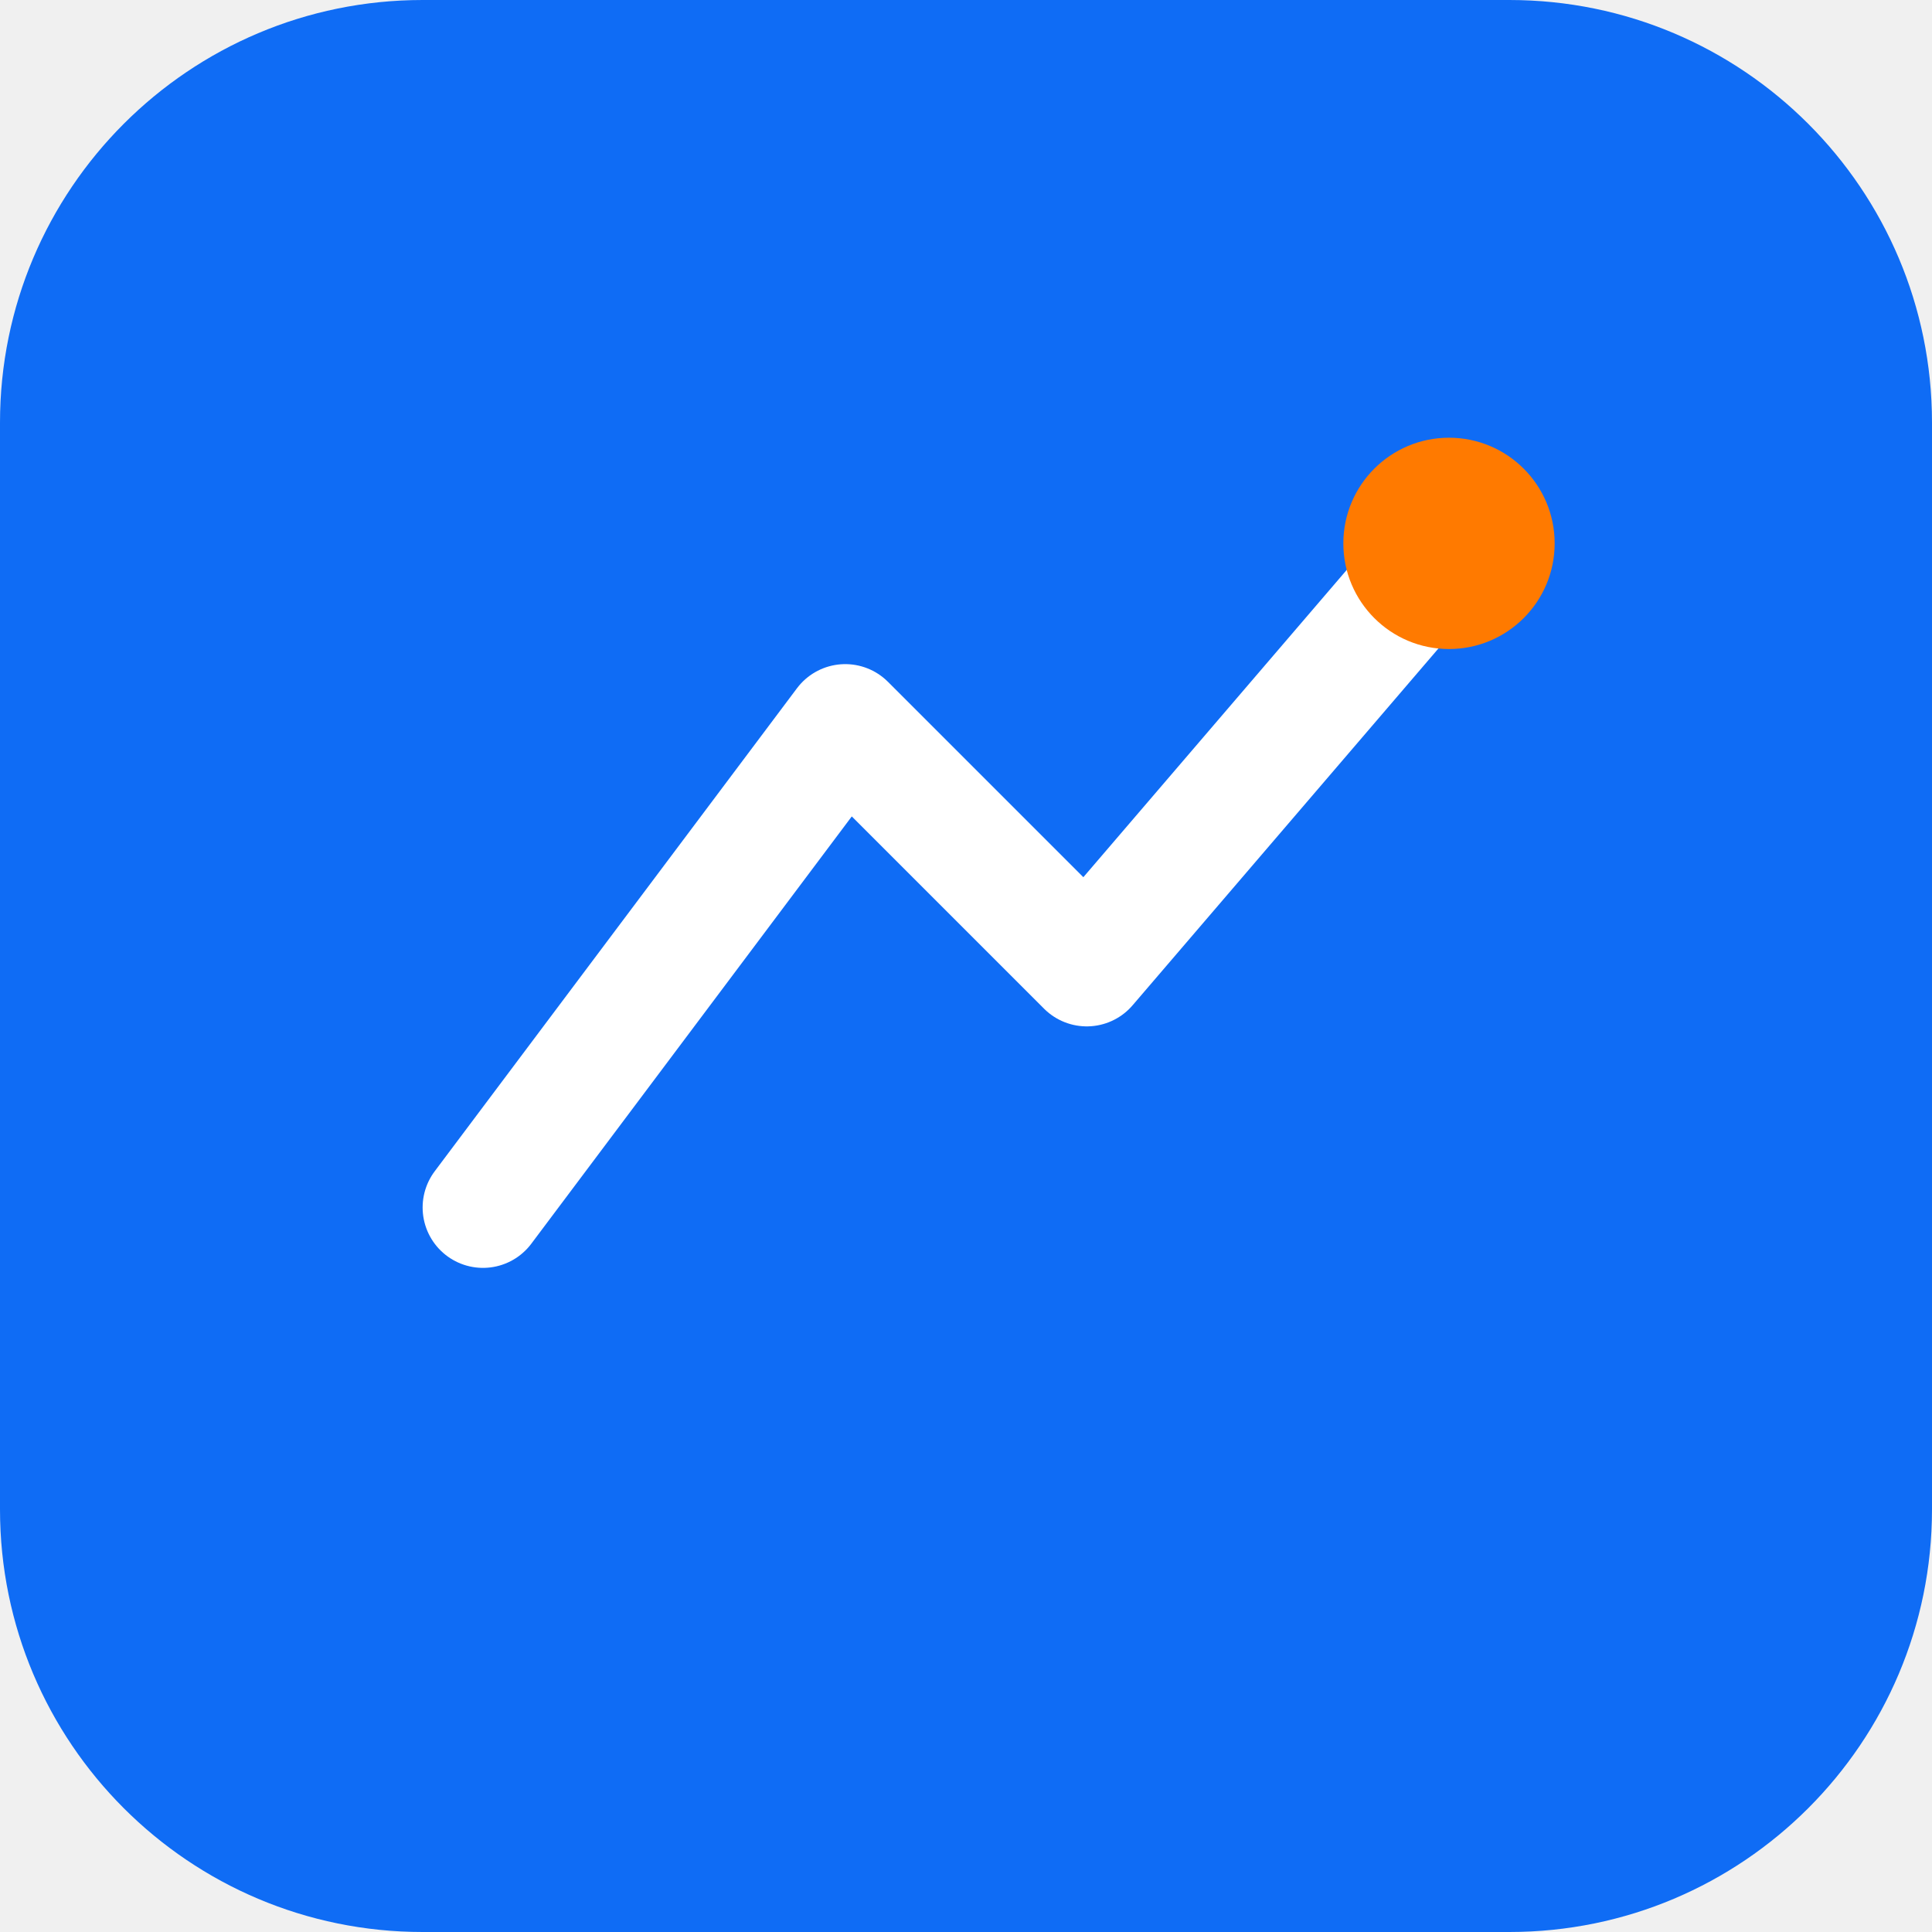
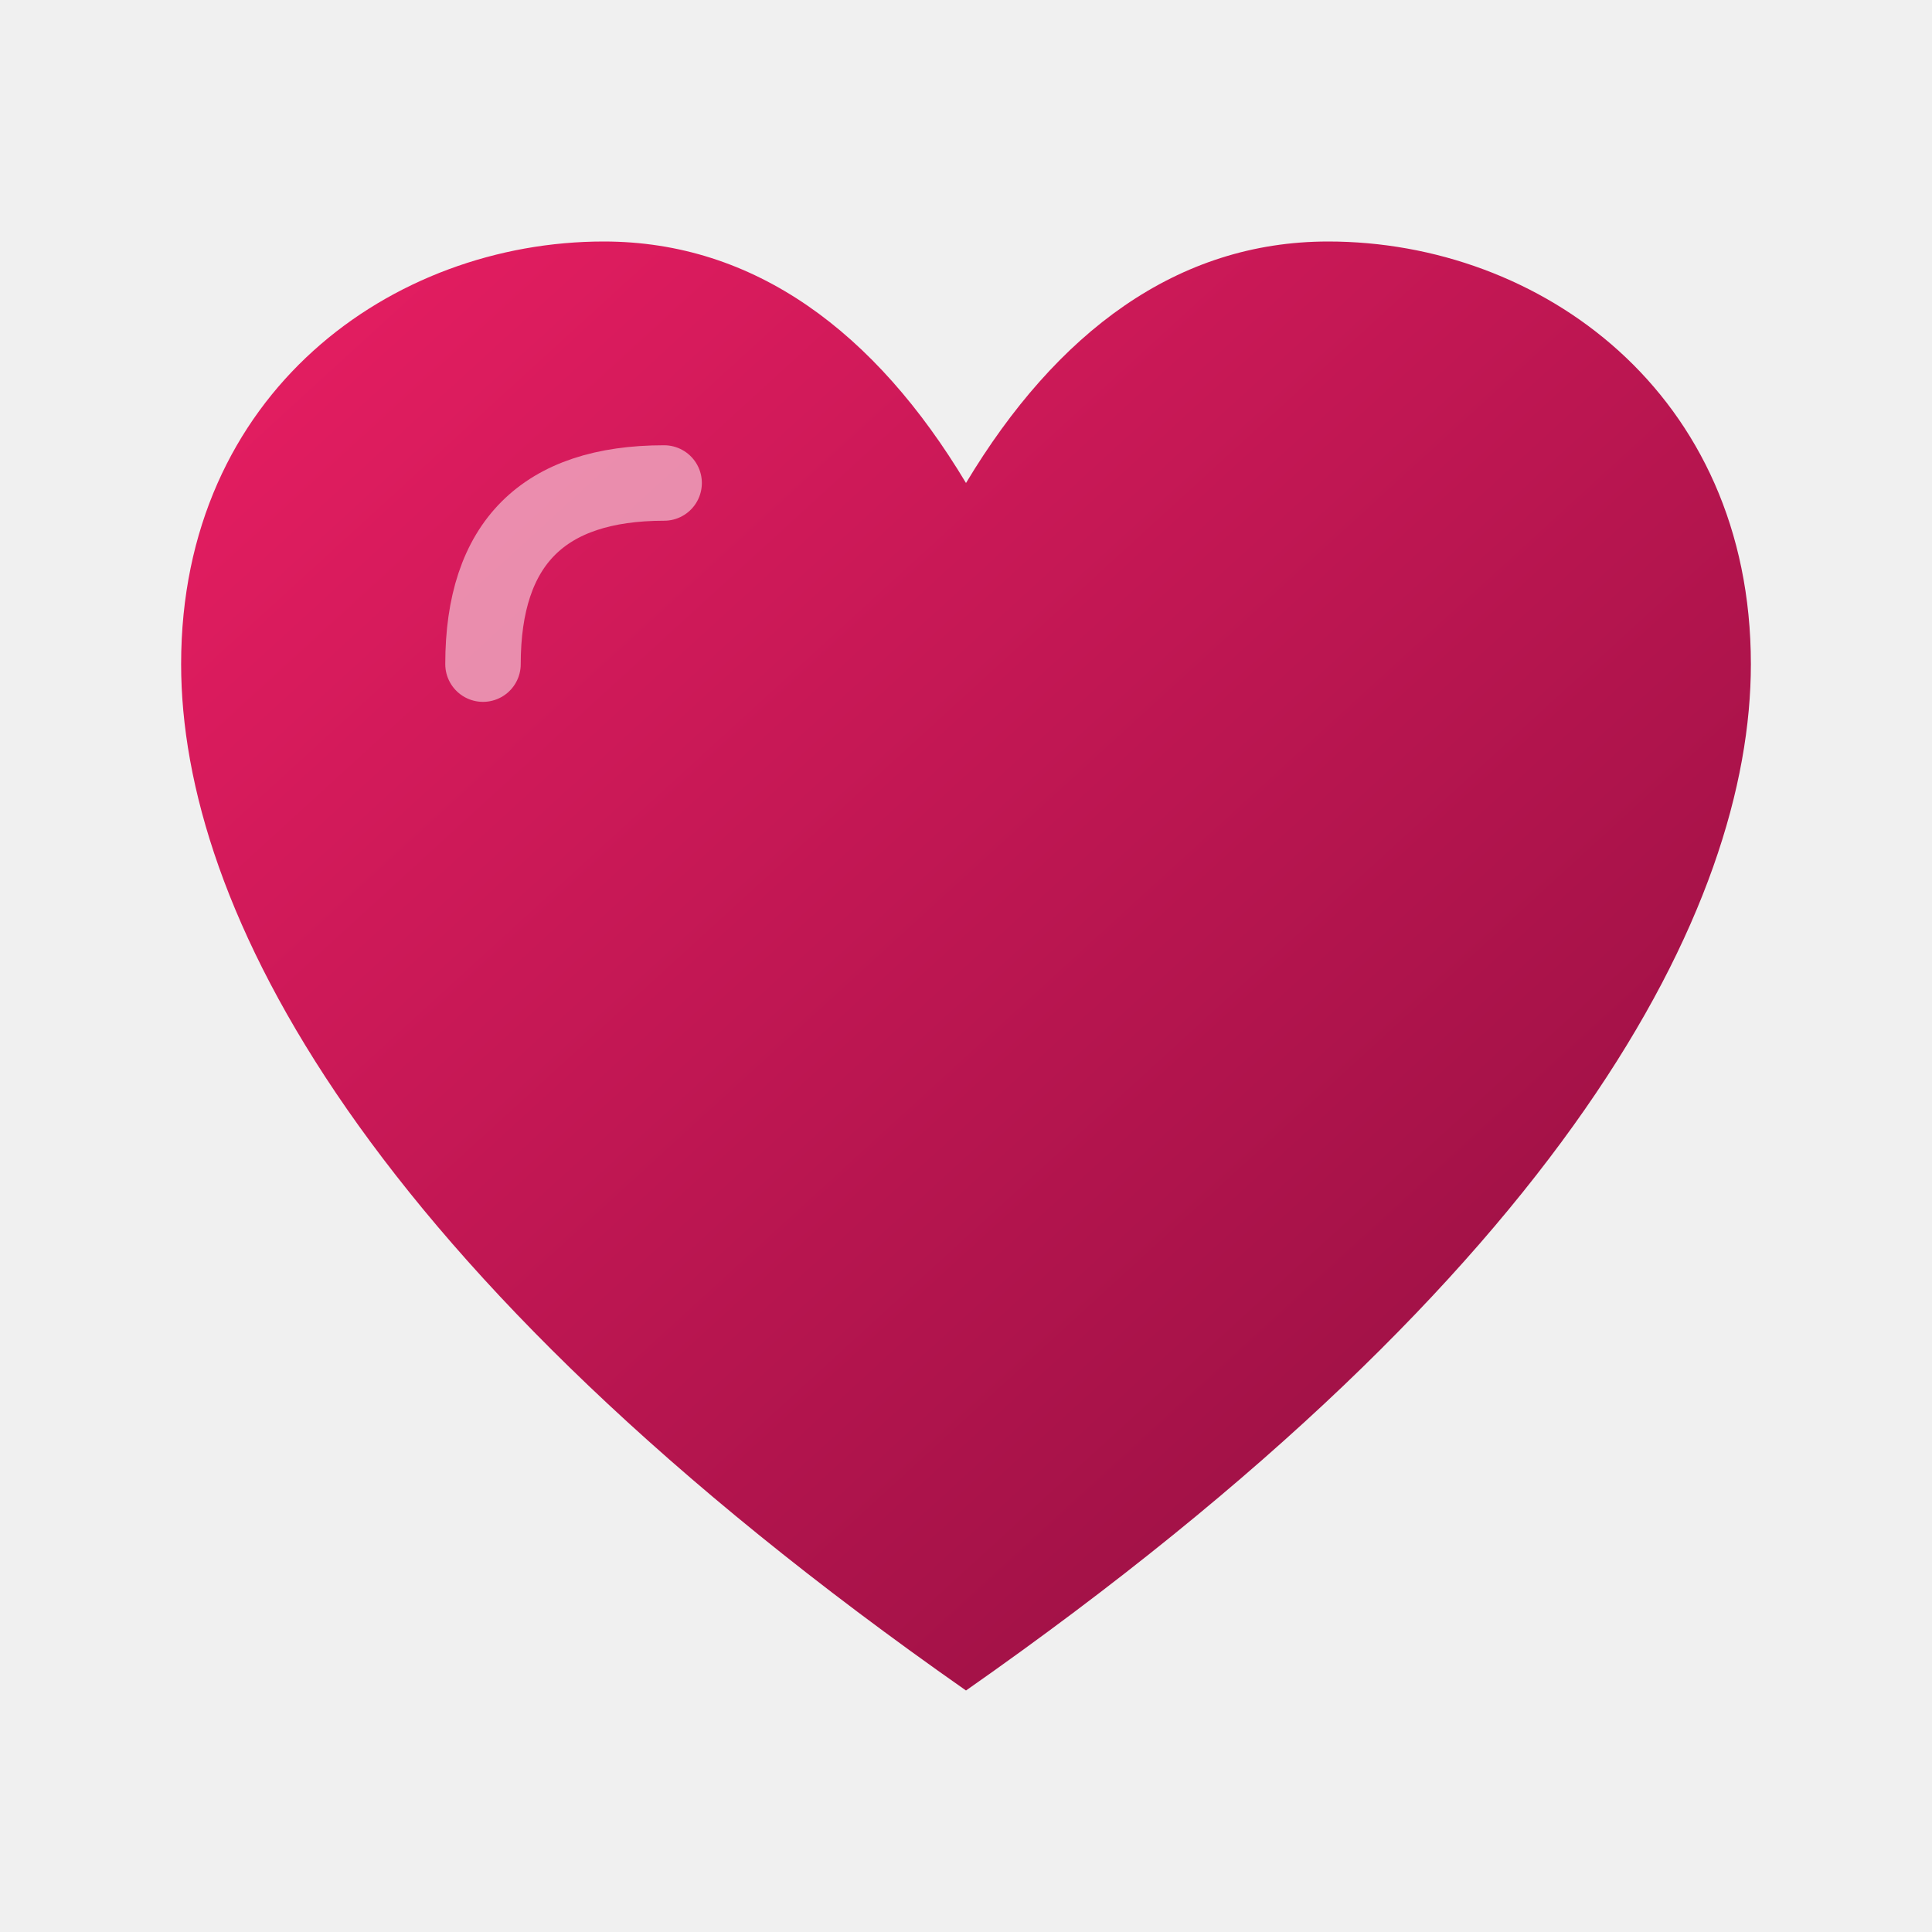
<svg xmlns="http://www.w3.org/2000/svg" viewBox="0 0 64 64" width="64" height="64">
-   <rect width="64" height="64" rx="14" fill="#0f6cf5" />
-   <path d="M16 40 L28 24 L36 32 L48 18" stroke="#ffffff" stroke-width="4" stroke-linecap="round" stroke-linejoin="round" fill="none" />
-   <circle cx="48" cy="18" r="3.5" fill="#ff7a00" />
+   <defs>
+     <linearGradient id="heart" x1="0" y1="0" x2="1" y2="1">
+       <stop offset="0%" stop-color="#e91e63" />
+       <stop offset="100%" stop-color="#8e0e3f" />
+     </linearGradient>
+   </defs>
+   <path d="M32 56 C12 42 6 30 6 22 C6 13 13 8 20 8 C25 8 29 11 32 16 C35 11 39 8 44 8 C51 8 58 13 58 22 C58 30 52 42 32 56 Z" fill="url(#heart)" />
+   <path d="M16 22 C16 18 18 16 22 16" stroke="#fff" stroke-width="2.5" stroke-linecap="round" fill="none" opacity="0.5" />
</svg>
